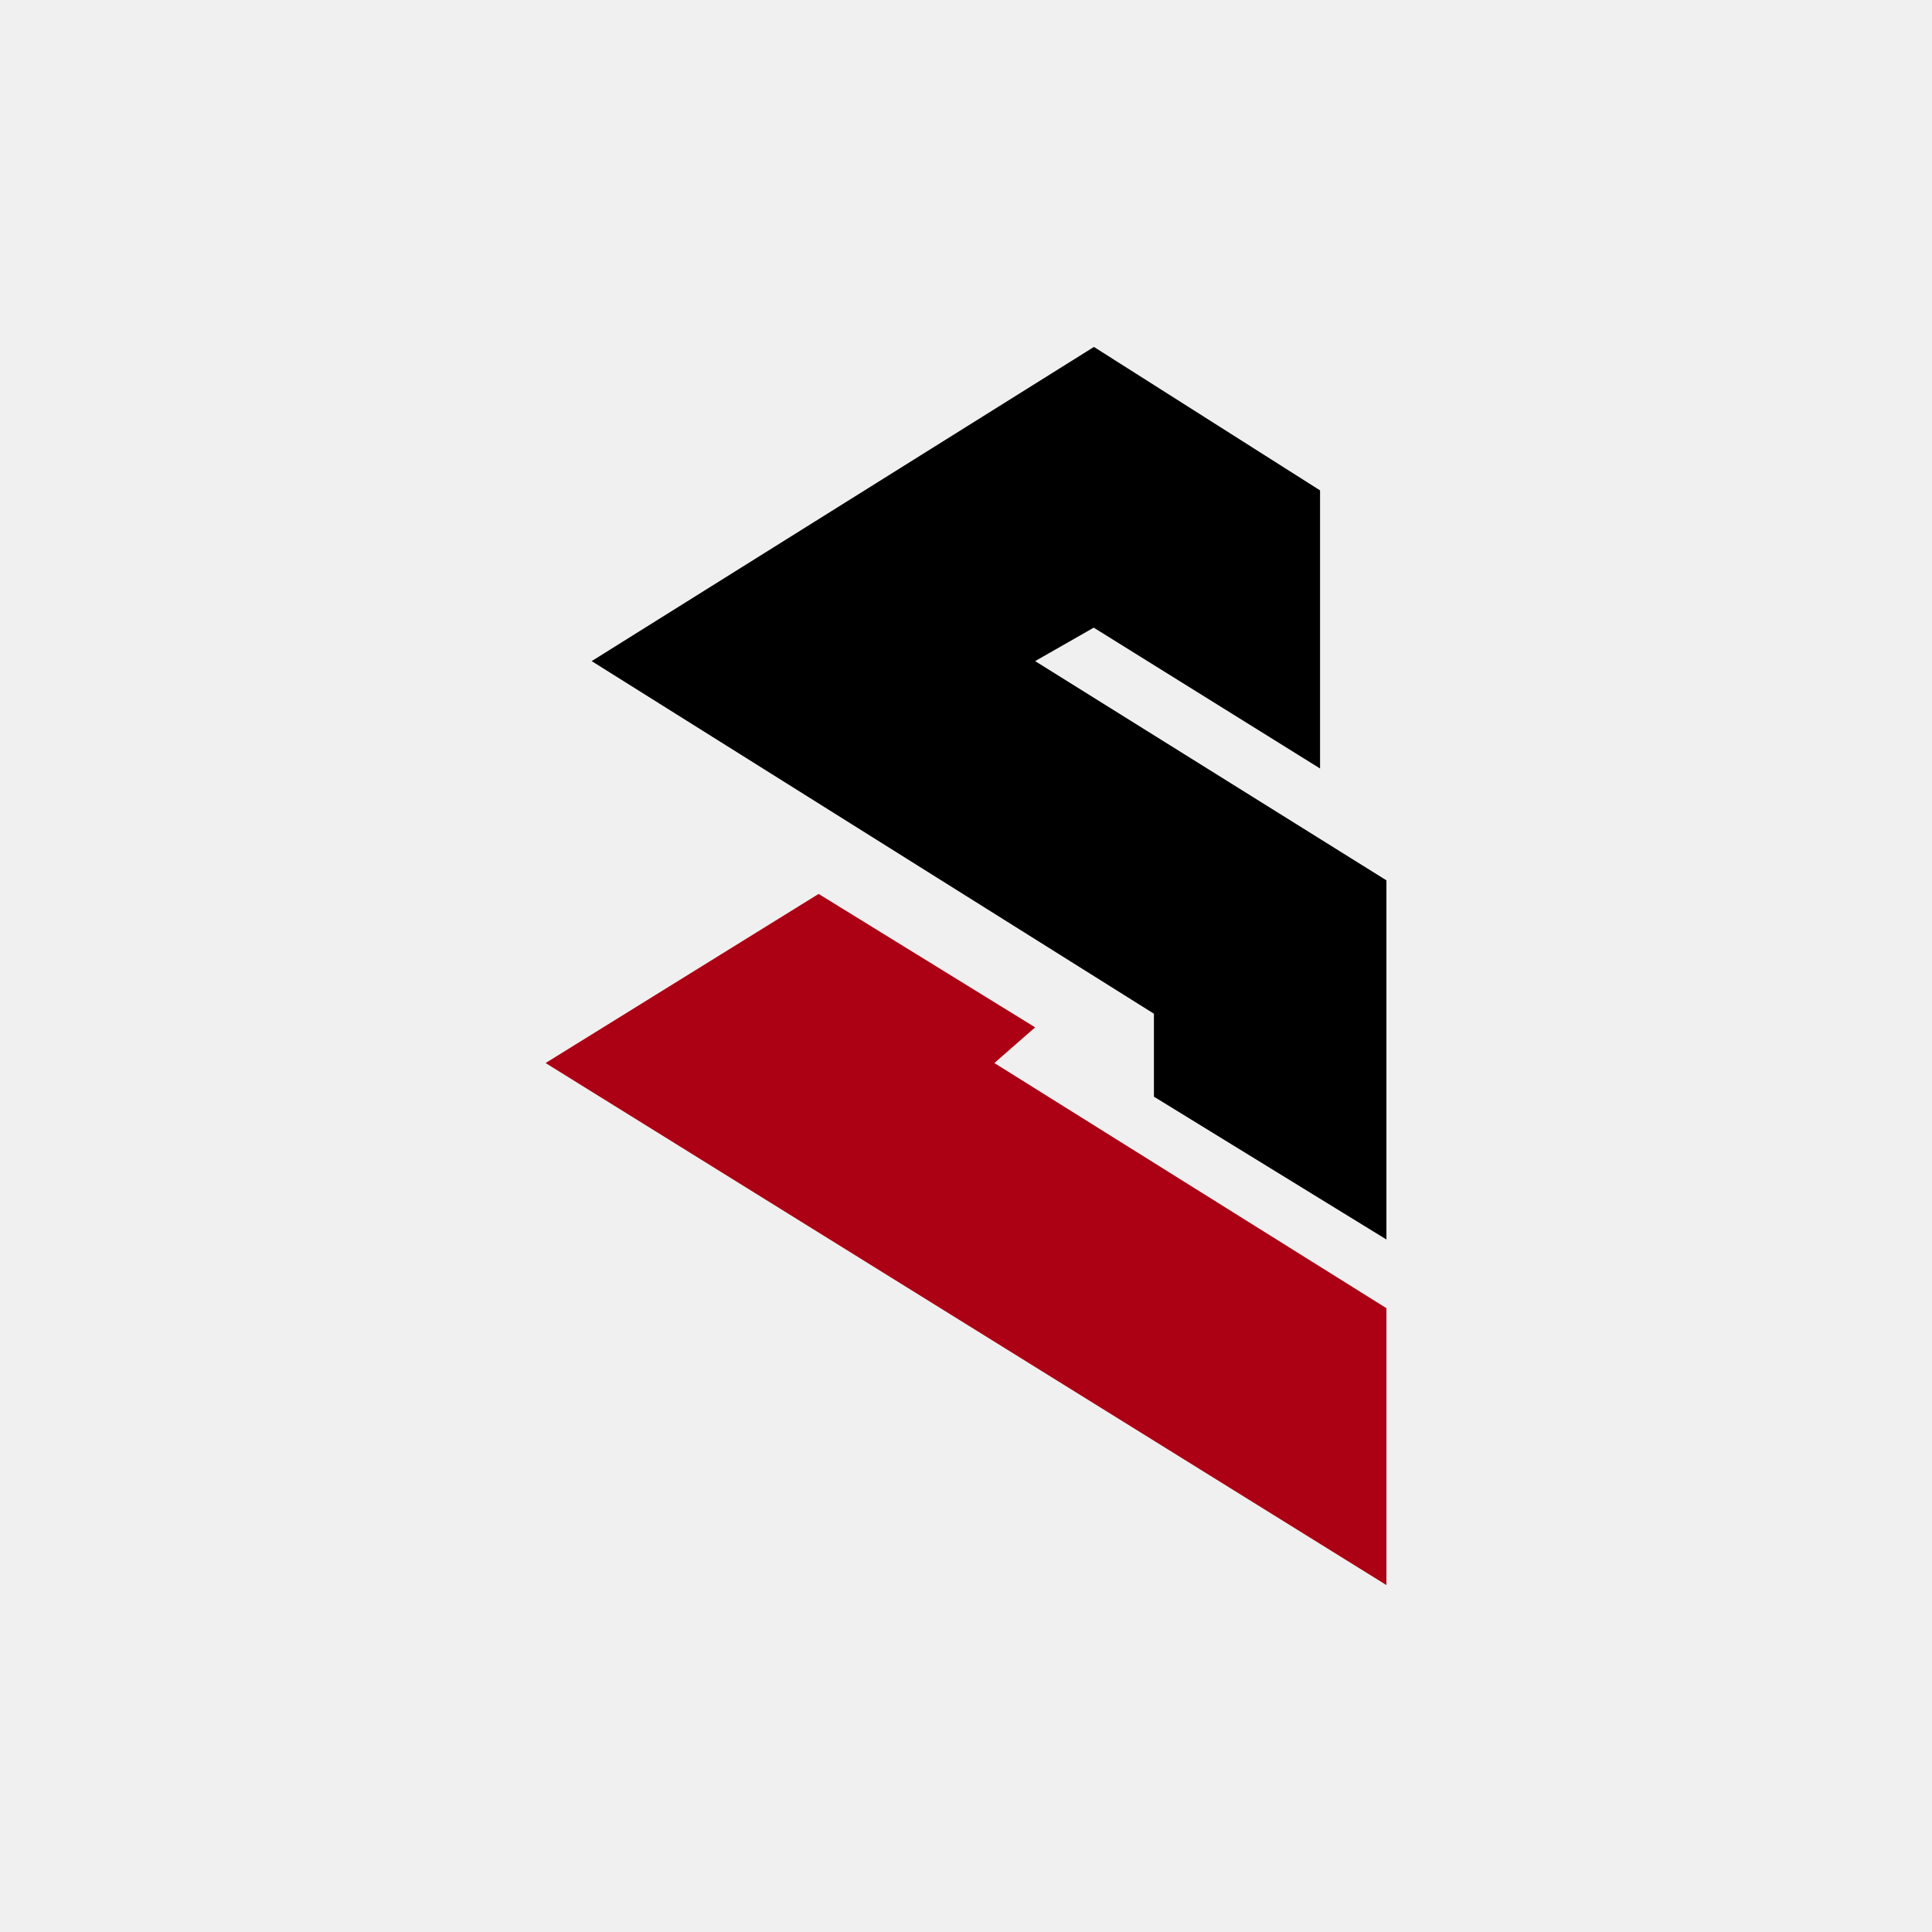
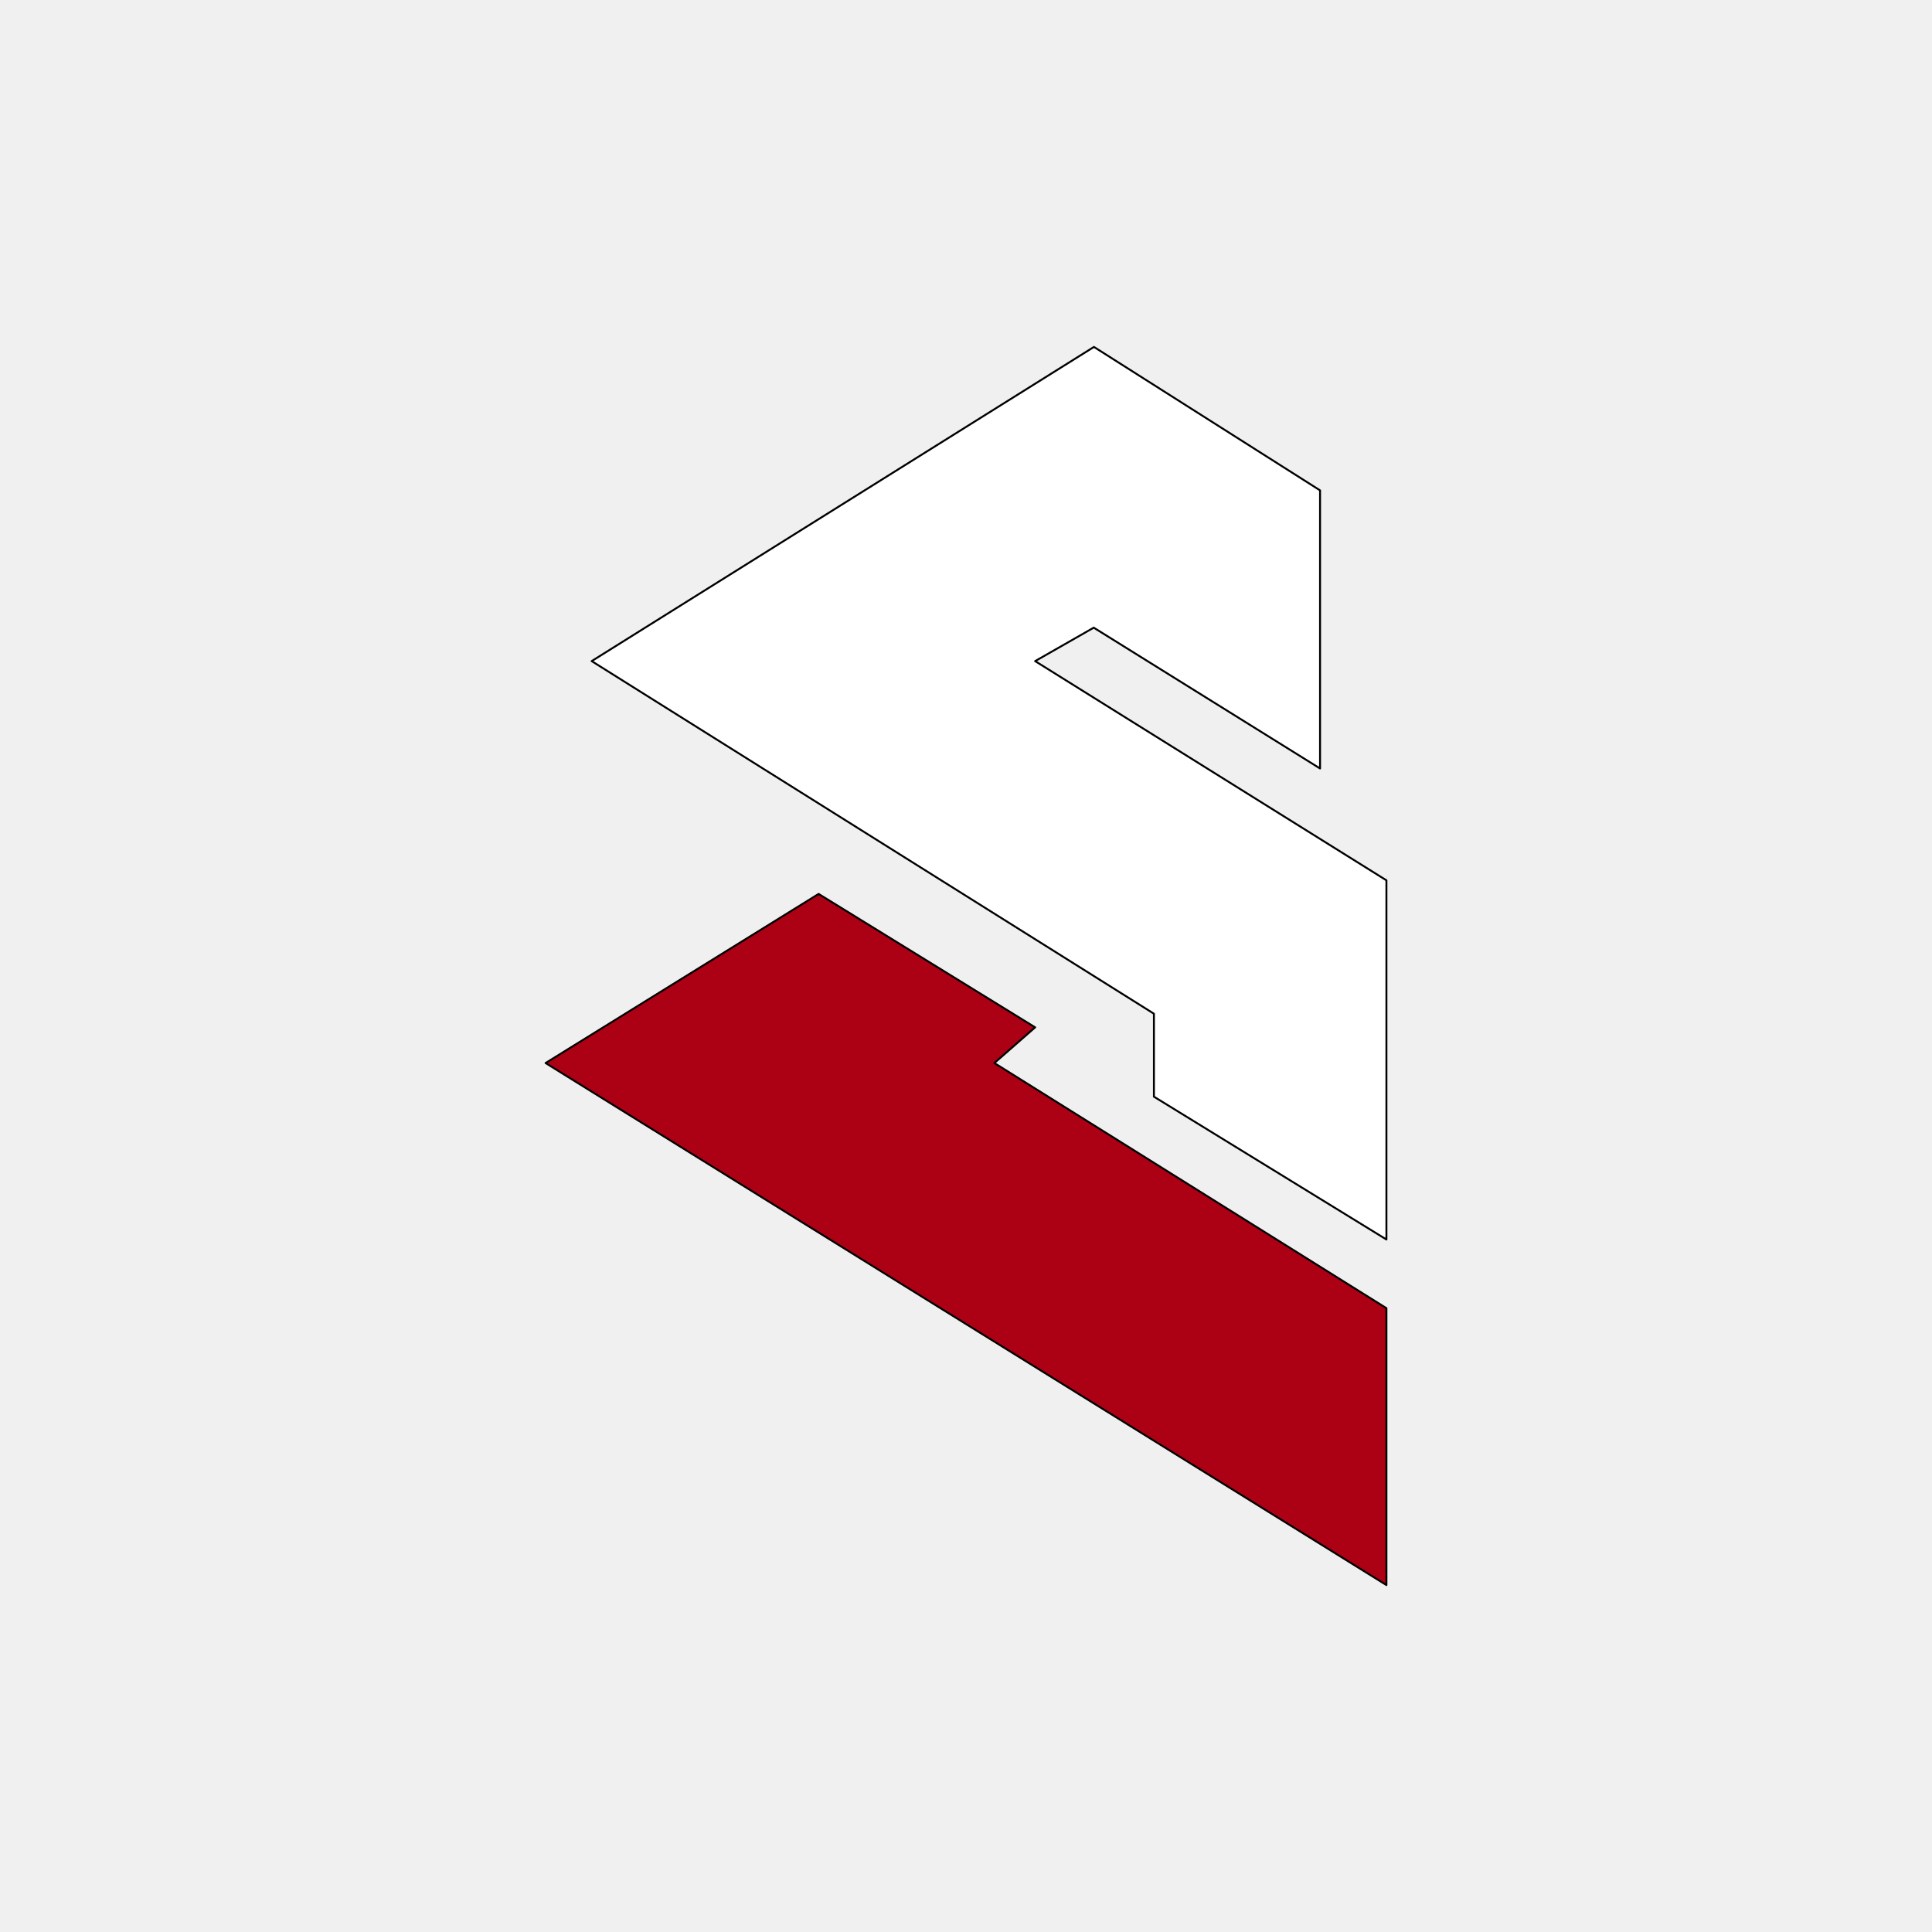
- <svg xmlns="http://www.w3.org/2000/svg" width="100%" height="100%" viewBox="0 0 1000 1000" version="1.1" xml:space="preserve" style="fill-rule:evenodd;clip-rule:evenodd;stroke-linejoin:round;stroke-miterlimit:2;">
+ <svg xmlns="http://www.w3.org/2000/svg" width="100%" height="100%" viewBox="0 0 1000 1000" version="1.1" xml:space="preserve" style="fill-rule:evenodd;clip-rule:evenodd;stroke-linecap:round;stroke-linejoin:round;stroke-miterlimit:1.5;">
  <g id="Icon" transform="matrix(1.94805,0,0,1.94805,-465.054,-410.856)">
    <g id="Light">
      <g id="Icon1">
-         <path d="M607.102,632.062L607.102,558.493L502.934,493.356L513.764,483.874L456.233,448.421L383.69,493.356L607.102,632.062Z" style="fill:rgb(172,0,20);" />
-         <path d="M607.102,540.241L545.326,502.293L545.326,480.252L395.937,386.565L529.389,303.086L589.468,341.202L589.468,415.096L529.333,377.675L513.764,386.565L607.102,444.812L607.102,540.241Z" />
+         <path d="M607.102,632.062L607.102,558.493L502.934,493.356L513.764,483.874L456.233,448.421L383.69,493.356L607.102,632.062Z" style="fill:rgb(172,0,20);stroke:black;stroke-width:0.51px;" />
+         <path d="M607.102,540.241L545.326,502.293L545.326,480.252L395.937,386.565L529.389,303.086L589.468,341.202L589.468,415.096L529.333,377.675L513.764,386.565L607.102,444.812L607.102,540.241Z" style="fill:white;stroke:black;stroke-width:0.51px;" />
      </g>
    </g>
  </g>
</svg>
